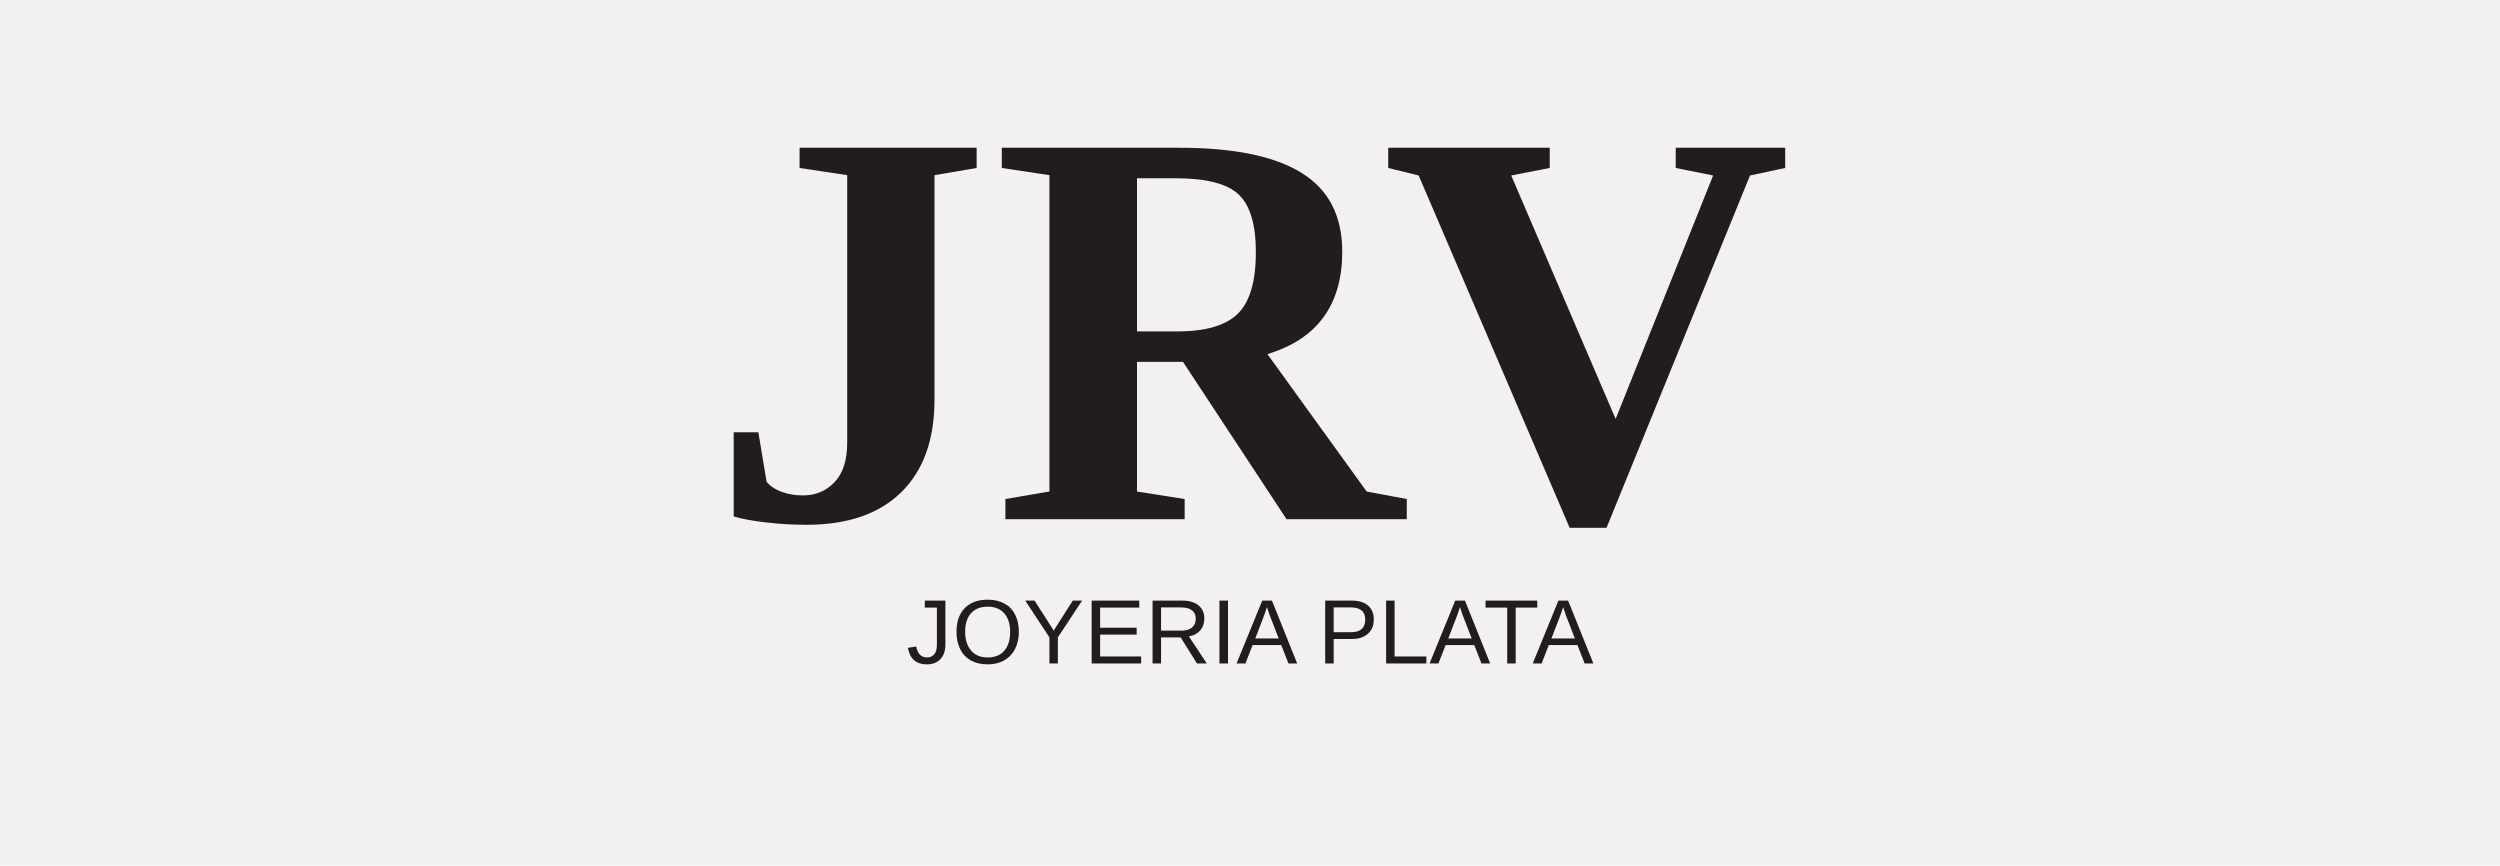
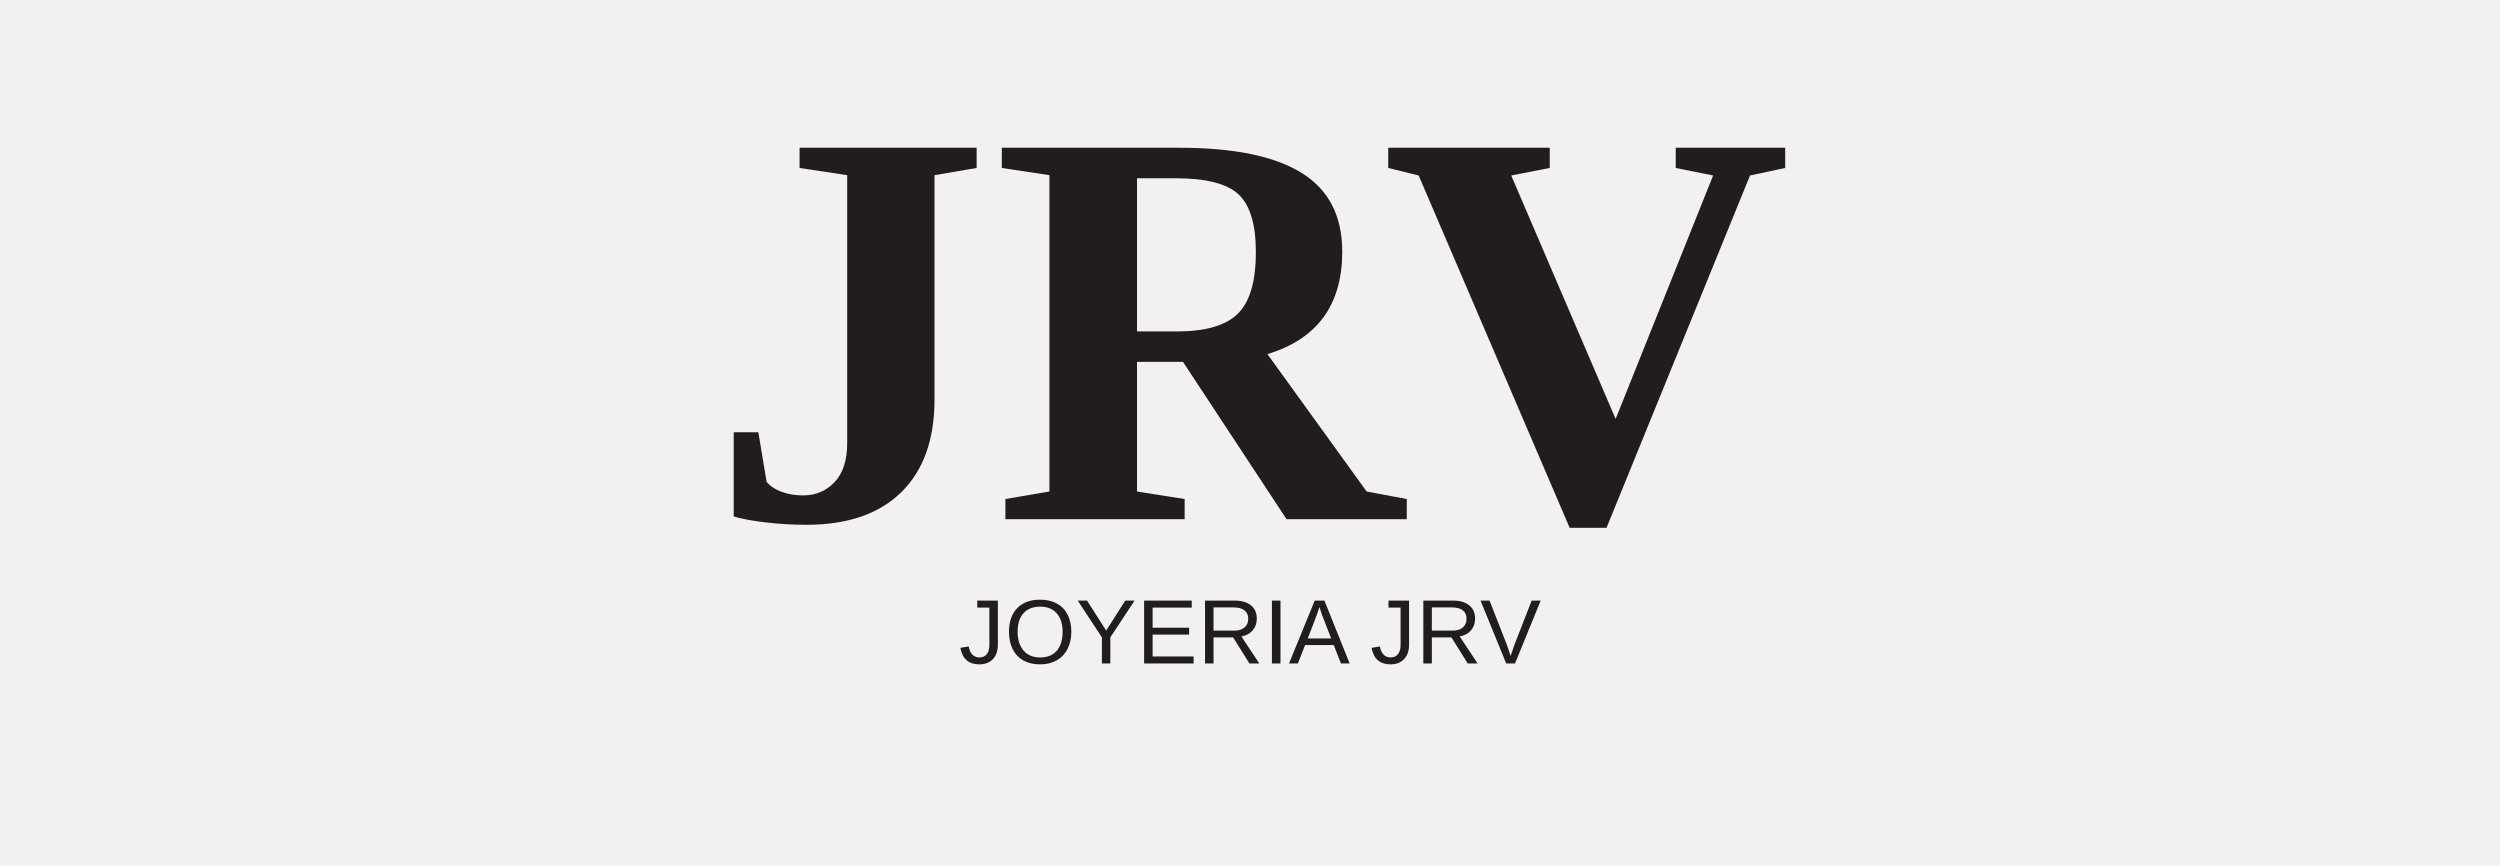
<svg xmlns="http://www.w3.org/2000/svg" viewBox="0 0 520 180" role="img" aria-labelledby="title desc">
  <rect width="520" height="180" fill="#f2f1ef" />
  <g fill="#211c1d">
    <text x="260" y="108" text-anchor="middle" font-family="Georgia, 'Times New Roman', serif" font-size="118" font-weight="900" letter-spacing="0">JRV</text>
-     <text x="260" y="138" text-anchor="middle" font-family="Arial, Helvetica, sans-serif" font-size="19" font-weight="500" letter-spacing="0">JOYERIA PLATA</text>
+     <text x="260" y="138" text-anchor="middle" font-family="Arial, Helvetica, sans-serif" font-size="19" font-weight="500" letter-spacing="0">JOYERIA JRV</text>
  </g>
</svg>
